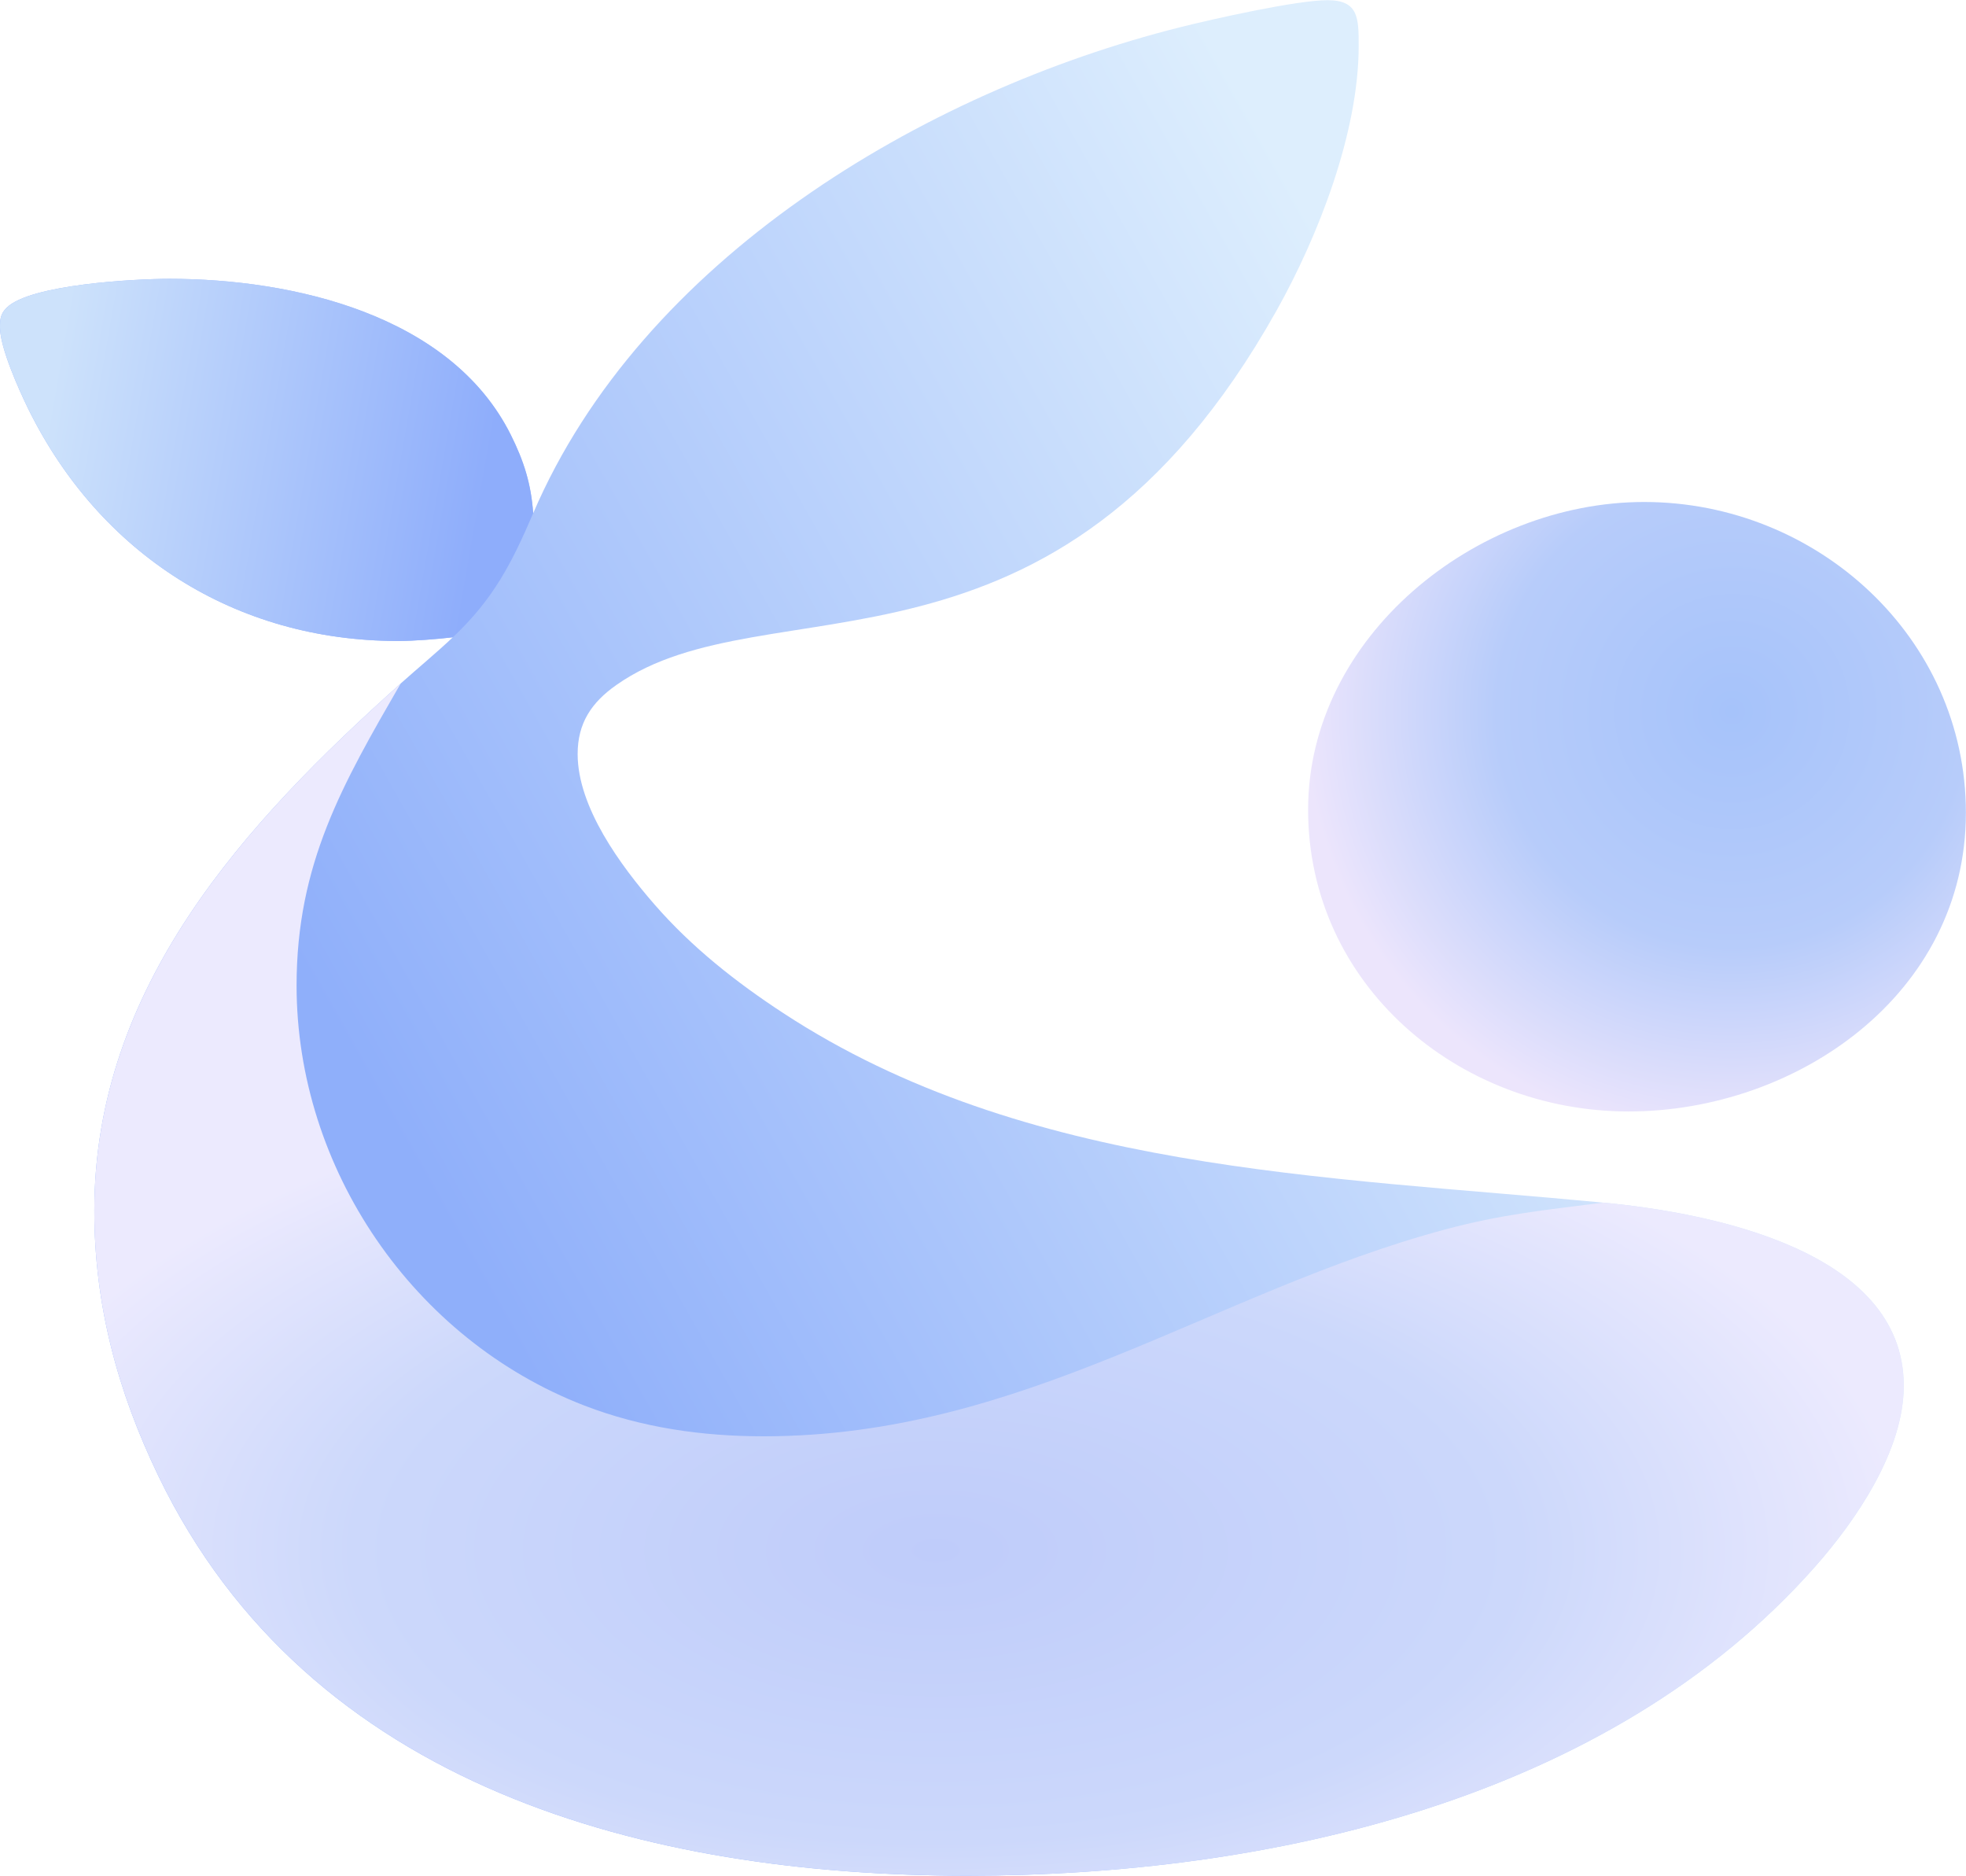
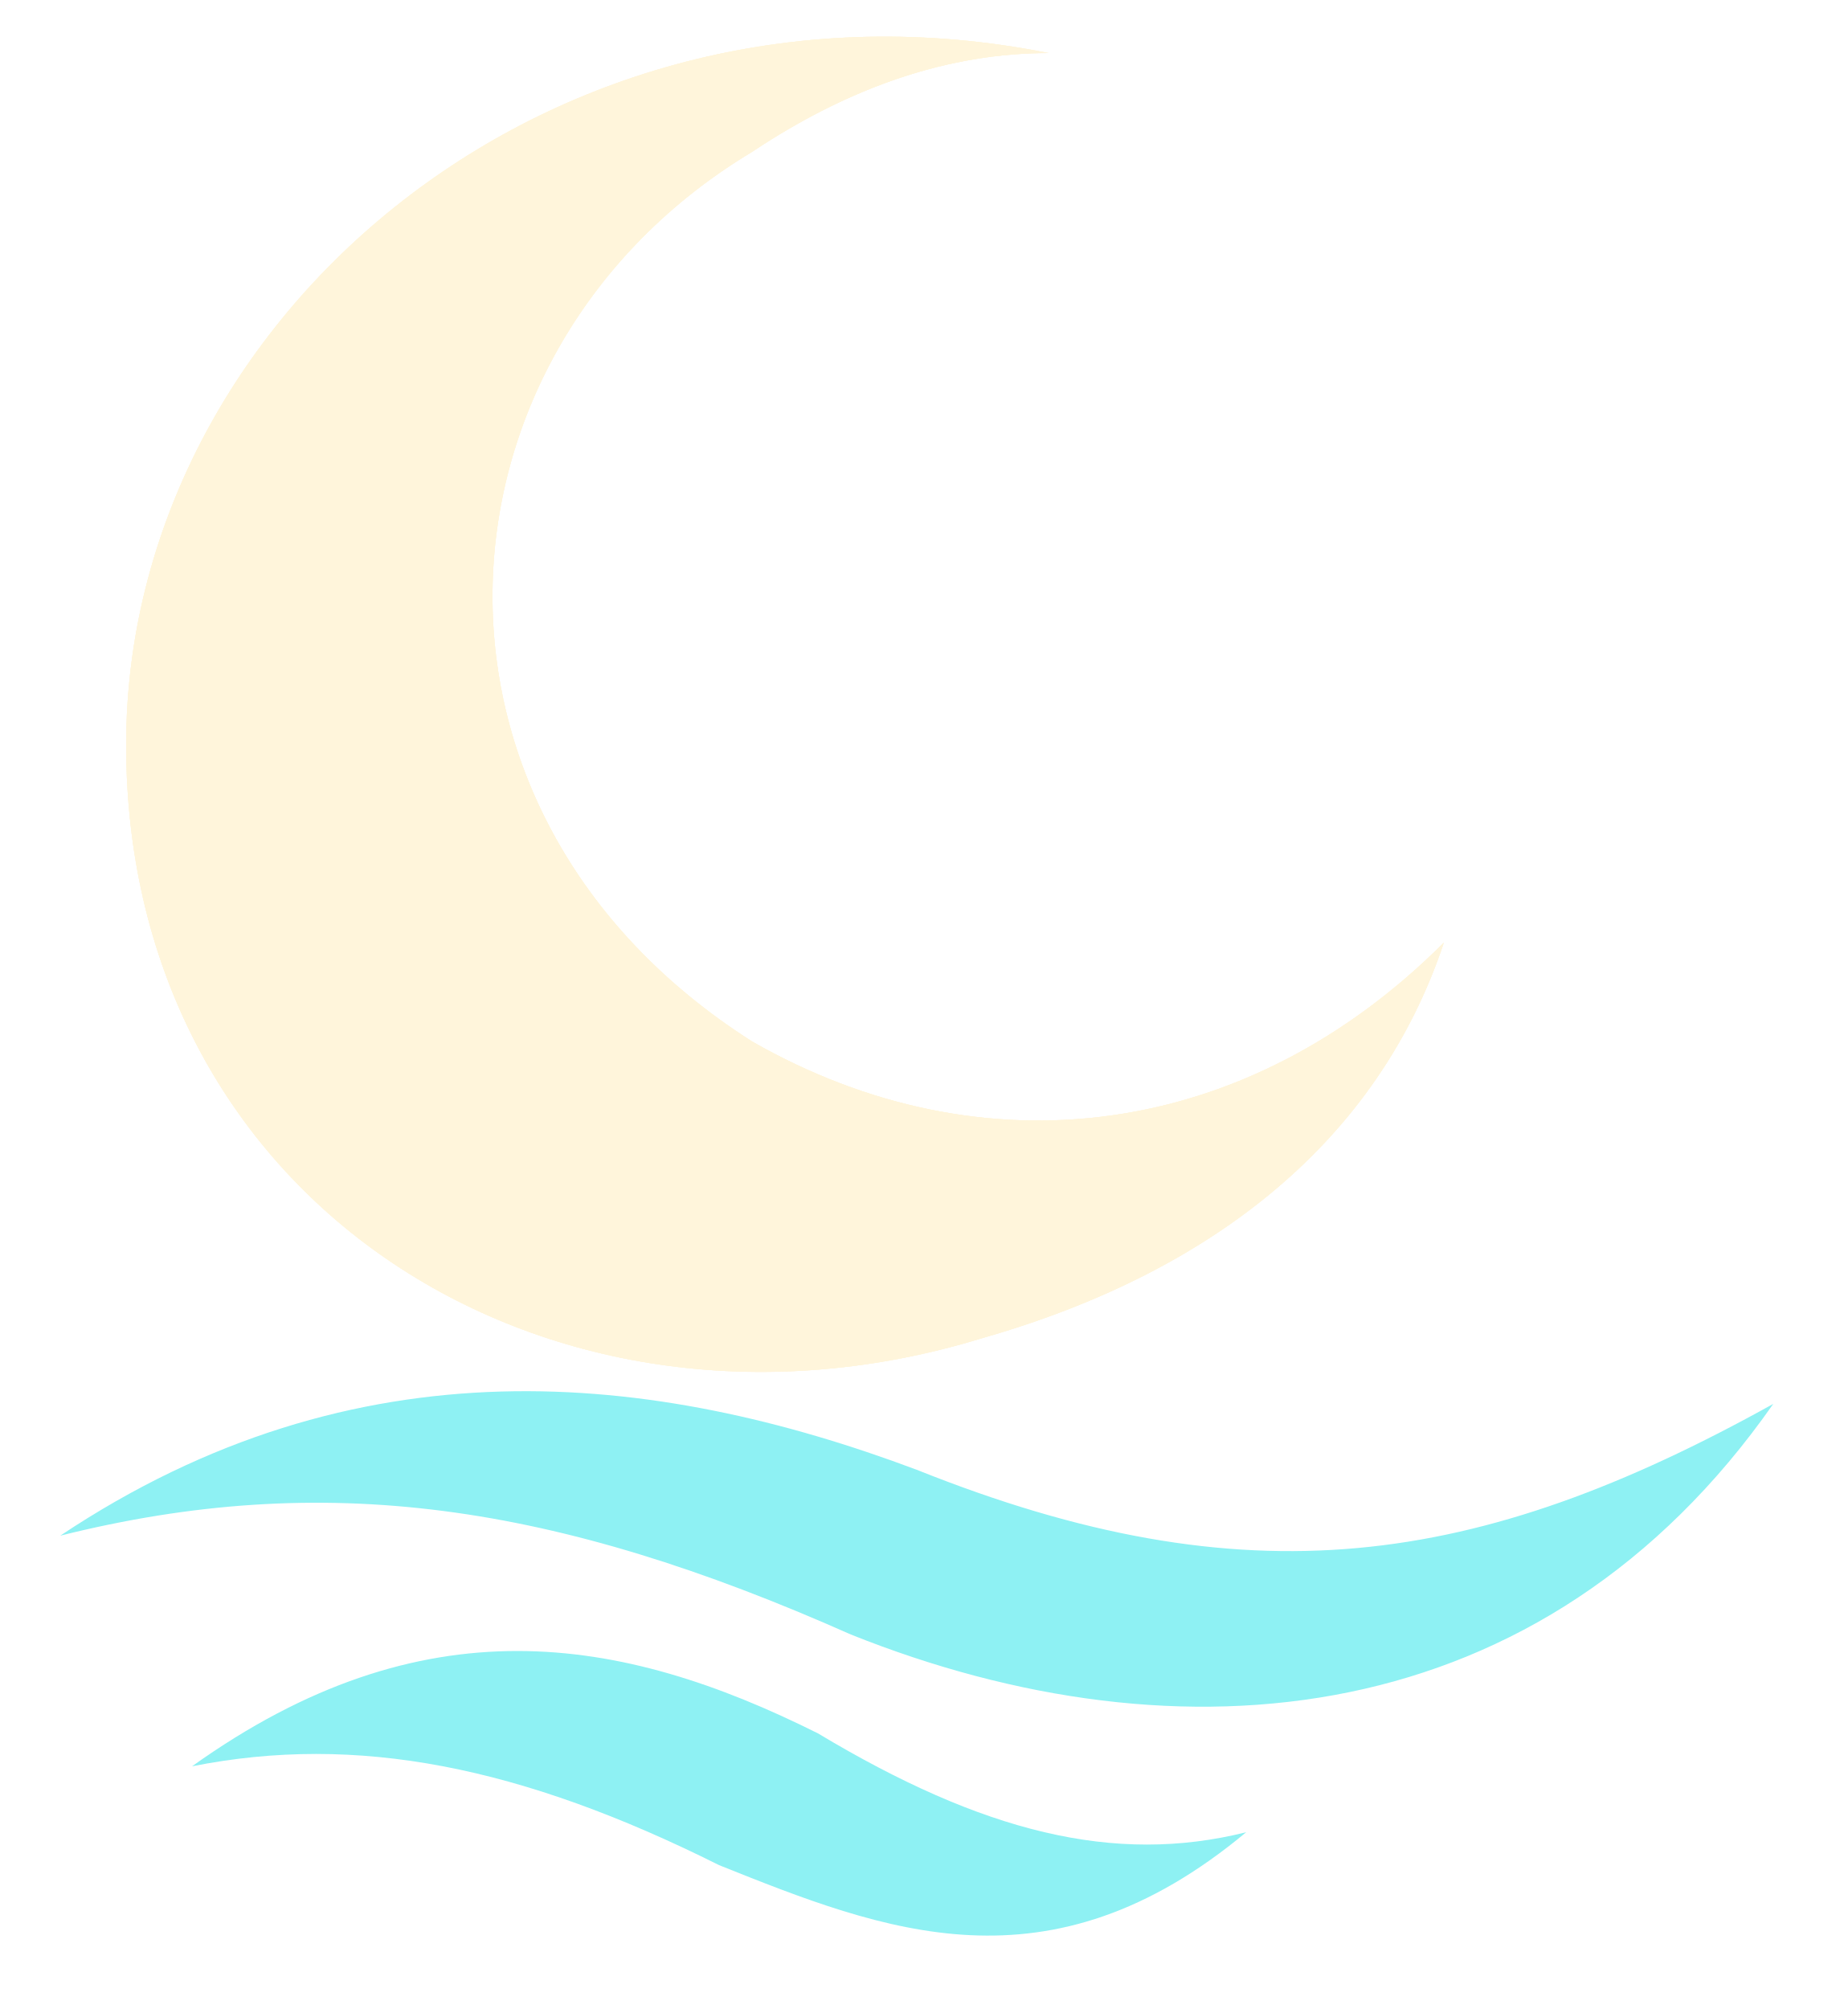
- <svg xmlns="http://www.w3.org/2000/svg" viewBox="26.75 28.01 54.51 52">
+ <svg xmlns="http://www.w3.org/2000/svg" viewBox="37 29 46 50">
  <defs>
-     <linearGradient id="tail" gradientUnits="userSpaceOnUse" x1="36.3" y1="57" x2="66.5" y2="40">
-       <stop offset="0" stop-color="#8FAFFA" />
-       <stop offset="1" stop-color="#DDEEFD" />
+     <linearGradient id="tail" gradientUnits="userSpaceOnUse" x1="7.57" y1="-5.87" x2="100.43" y2="113.87">
+       <stop offset="0" stop-color="#FFF5DB" />
+       <stop offset="1" stop-color="#FFF5DB" />
    </linearGradient>
-     <linearGradient id="fin" gradientUnits="userSpaceOnUse" x1="40.2" y1="41.5" x2="28.1" y2="39.4">
-       <stop offset="0" stop-color="#8EADFB" />
-       <stop offset="1" stop-color="#CDE2FB" />
+     <linearGradient id="fin" gradientUnits="userSpaceOnUse" x1="7.57" y1="-5.87" x2="100.43" y2="113.87">
+       <stop offset="0" stop-color="#FFF5DB" />
+       <stop offset="1" stop-color="#FFF5DB" />
    </linearGradient>
-     <radialGradient id="belly" gradientUnits="userSpaceOnUse" cx="0" cy="0" r="1" gradientTransform="matrix(27 0 0 13.5 52.7 71)">
-       <stop offset="0" stop-color="#BFCCFA" />
-       <stop offset="0.6" stop-color="#CCD8FB" />
-       <stop offset="1" stop-color="#ECEAFE" />
-     </radialGradient>
-     <radialGradient id="bubble" gradientUnits="userSpaceOnUse" cx="74.773" cy="47.737" r="11.858">
-       <stop offset="0" stop-color="#A6C3FA" />
-       <stop offset="0.55" stop-color="#B7CCFA" />
-       <stop offset="1" stop-color="#ECE5FC" />
-     </radialGradient>
+     <linearGradient id="belly" gradientUnits="userSpaceOnUse" x1="7.57" y1="-5.87" x2="100.43" y2="113.87">
+       <stop offset="0" stop-color="#FFF5DB" />
+       <stop offset="1" stop-color="#FFF5DB" />
+     </linearGradient>
+     <linearGradient id="bubble" gradientUnits="userSpaceOnUse" x1="7.57" y1="-5.87" x2="100.43" y2="113.87">
+       <stop offset="0" stop-color="#8EF1F3" />
+       <stop offset="1" stop-color="#8EF1F3" />
+     </linearGradient>
  </defs>
-   <path id="body" fill="url(#tail)" d="M41.533 42.237C44.542 35.225 52.318 30.559 59.471 28.765C60.371 28.538 62.707 28.015 63.555 28.015C64.422 28.015 64.421 28.514 64.421 29.29C64.421 31.68 63.303 34.553 62.143 36.621C55.998 47.579 48.019 44.056 43.838 46.999C43.15 47.483 42.766 48.054 42.766 48.912C42.766 50.39 43.965 52.011 44.897 53.082C45.928 54.267 47.16 55.238 48.469 56.094C55.176 60.483 63.472 60.609 71.206 61.347C74.082 61.621 79.534 62.636 79.534 66.422C79.534 68.215 78.222 70.141 77.075 71.438C71.344 77.92 61.895 80.004 53.58 80.004C44.713 80.004 35.314 77.576 31.142 68.924C30.012 66.582 29.365 64.181 29.365 61.571C29.365 55.356 33.535 50.83 37.86 46.956C38.345 46.522 38.831 46.123 39.305 45.676C38.855 45.728 38.235 45.778 37.786 45.778C33.274 45.778 29.511 43.364 27.53 39.337C27.273 38.812 26.75 37.645 26.75 37.084C26.75 36.858 26.762 36.709 26.938 36.537C27.598 35.893 30.489 35.739 31.449 35.739C34.863 35.739 39.247 36.73 40.913 40.064C41.275 40.789 41.476 41.422 41.533 42.237Z" />
-   <path id="fin-layer" fill="url(#fin)" d="M39.305 45.676C38.855 45.728 38.235 45.778 37.786 45.778C33.274 45.778 29.511 43.364 27.53 39.337C27.273 38.812 26.75 37.645 26.75 37.084C26.75 36.858 26.762 36.709 26.938 36.537C27.598 35.893 30.489 35.739 31.449 35.739C34.863 35.739 39.247 36.73 40.913 40.064C41.275 40.789 41.476 41.422 41.533 42.237C40.939 43.623 40.431 44.616 39.305 45.676Z" />
-   <path id="belly-layer" fill="url(#belly)" d="M71.206 61.347C74.082 61.621 79.534 62.636 79.534 66.422C79.534 68.215 78.222 70.141 77.075 71.438C71.344 77.92 61.895 80.004 53.58 80.004C44.713 80.004 35.314 77.576 31.142 68.924C30.012 66.582 29.365 64.181 29.365 61.571C29.365 55.356 33.535 50.83 37.86 46.956C36.25 49.744 34.973 51.951 34.973 55.33C34.973 60.404 38.211 65.143 42.955 66.973C44.549 67.587 46.222 67.824 47.922 67.824C55.125 67.824 60.394 63.817 66.806 62.094C68.398 61.666 69.588 61.553 71.206 61.347Z" />
-   <path id="bubble-layer" fill="url(#bubble)" d="M72.336 41.925C77.122 41.925 81.257 45.674 81.257 50.54C81.257 55.583 76.554 58.82 71.902 58.82C67.179 58.82 63.019 55.302 63.019 50.453C63.019 45.66 67.675 41.925 72.336 41.925Z" />
+   <path id="body" fill="url(#tail)" d="M 63.10 30.32 C 60.64 30.32 58.18 31.14 55.72 32.78 C 47.52 37.70 46.70 49.18 55.72 54.92 C 61.46 58.20 68.02 57.38 72.94 52.46 C 71.30 57.38 67.20 60.66 61.46 62.30 C 50.80 65.58 40.14 59.02 40.14 47.54 C 40.14 36.88 50.80 27.86 63.10 30.32 Z" />
+   <path id="fin-layer" fill="url(#fin)" d="M 63.10 30.32 C 60.64 30.32 58.18 31.14 55.72 32.78 C 47.52 37.70 46.70 49.18 55.72 54.92 C 61.46 58.20 68.02 57.38 72.94 52.46 C 71.30 57.38 67.20 60.66 61.46 62.30 C 50.80 65.58 40.14 59.02 40.14 47.54 C 40.14 36.88 50.80 27.86 63.10 30.32 Z" />
+   <path id="belly-layer" fill="url(#belly)" d="M 63.10 30.32 C 60.64 30.32 58.18 31.14 55.72 32.78 C 47.52 37.70 46.70 49.18 55.72 54.92 C 61.46 58.20 68.02 57.38 72.94 52.46 C 71.30 57.38 67.20 60.66 61.46 62.30 C 50.80 65.58 40.14 59.02 40.14 47.54 C 40.14 36.88 50.80 27.86 63.10 30.32 Z" />
+   <path id="bubble-layer" fill="url(#bubble)" d="M 38.50 67.22 C 45.88 62.30 53.26 63.12 59.82 65.58 C 68.02 68.86 73.76 68.04 81.14 63.94 C 75.40 72.14 66.38 72.96 58.18 69.68 C 50.80 66.40 45.06 65.58 38.50 67.22 Z M 41.78 72.96 C 47.52 68.86 52.44 69.68 57.36 72.14 C 61.46 74.60 64.74 75.42 68.02 74.60 C 63.10 78.70 59.00 77.06 54.90 75.42 C 49.98 72.96 45.88 72.14 41.78 72.96 Z" />
</svg>
